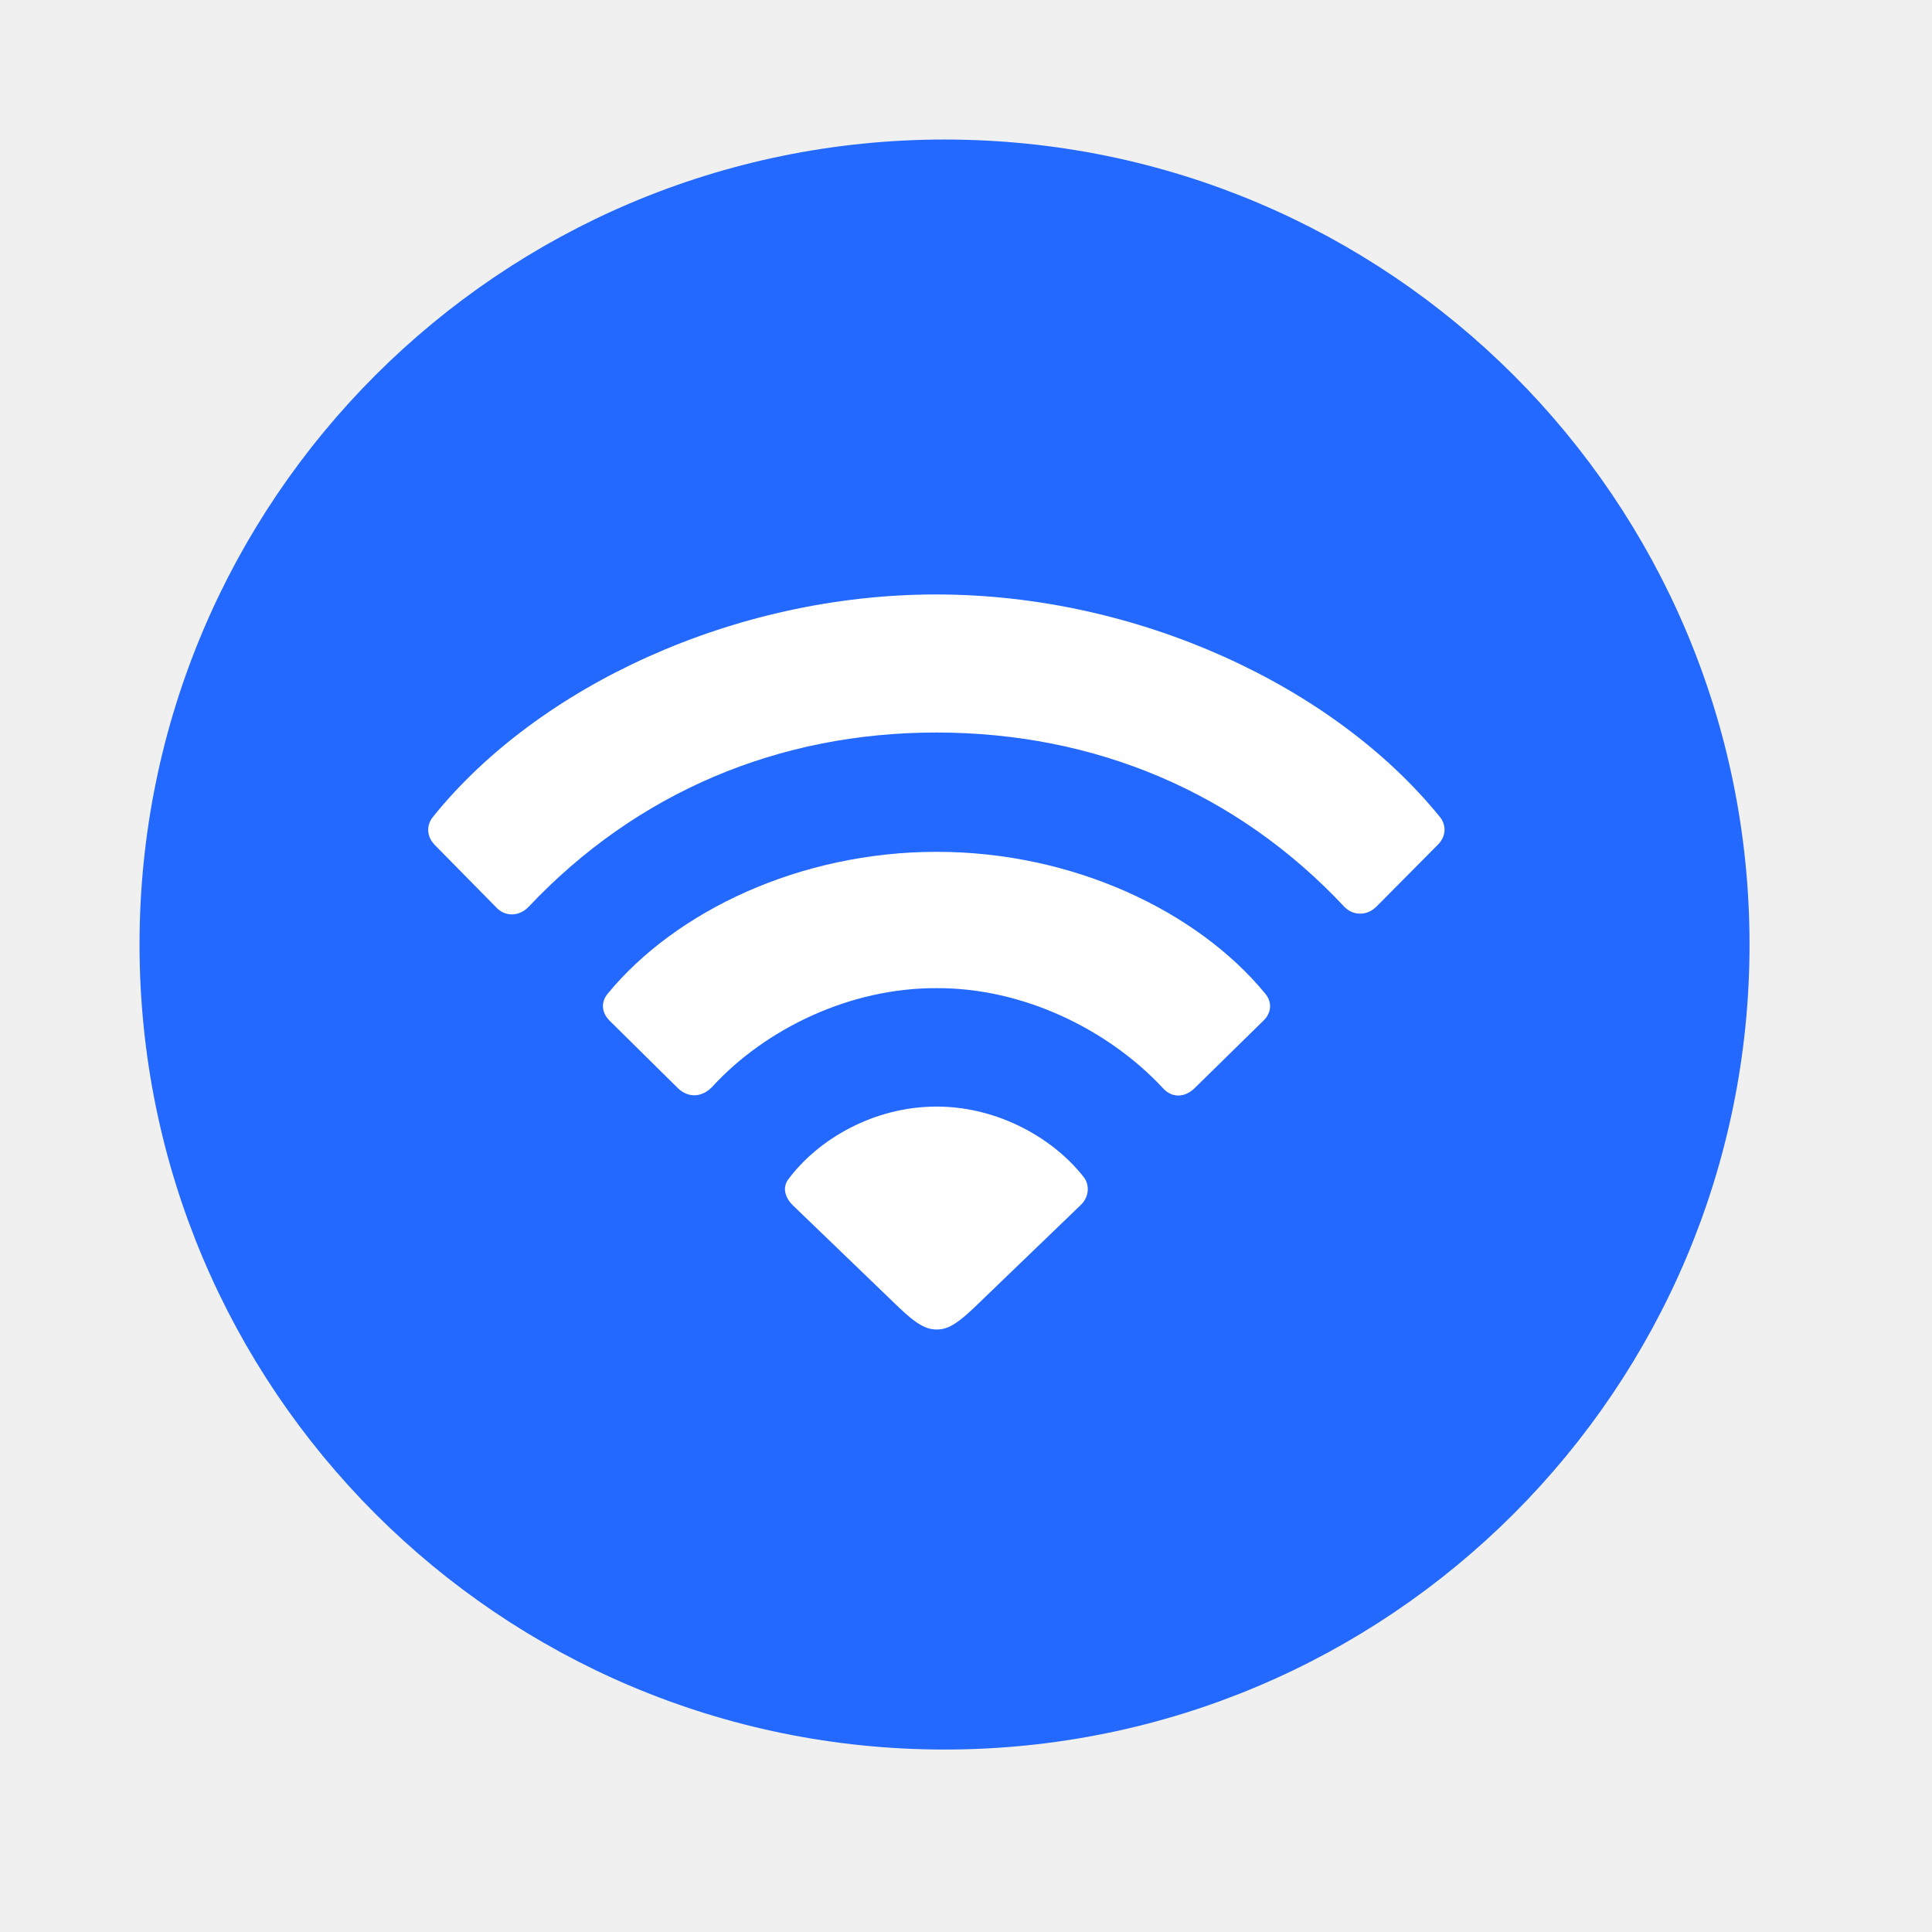
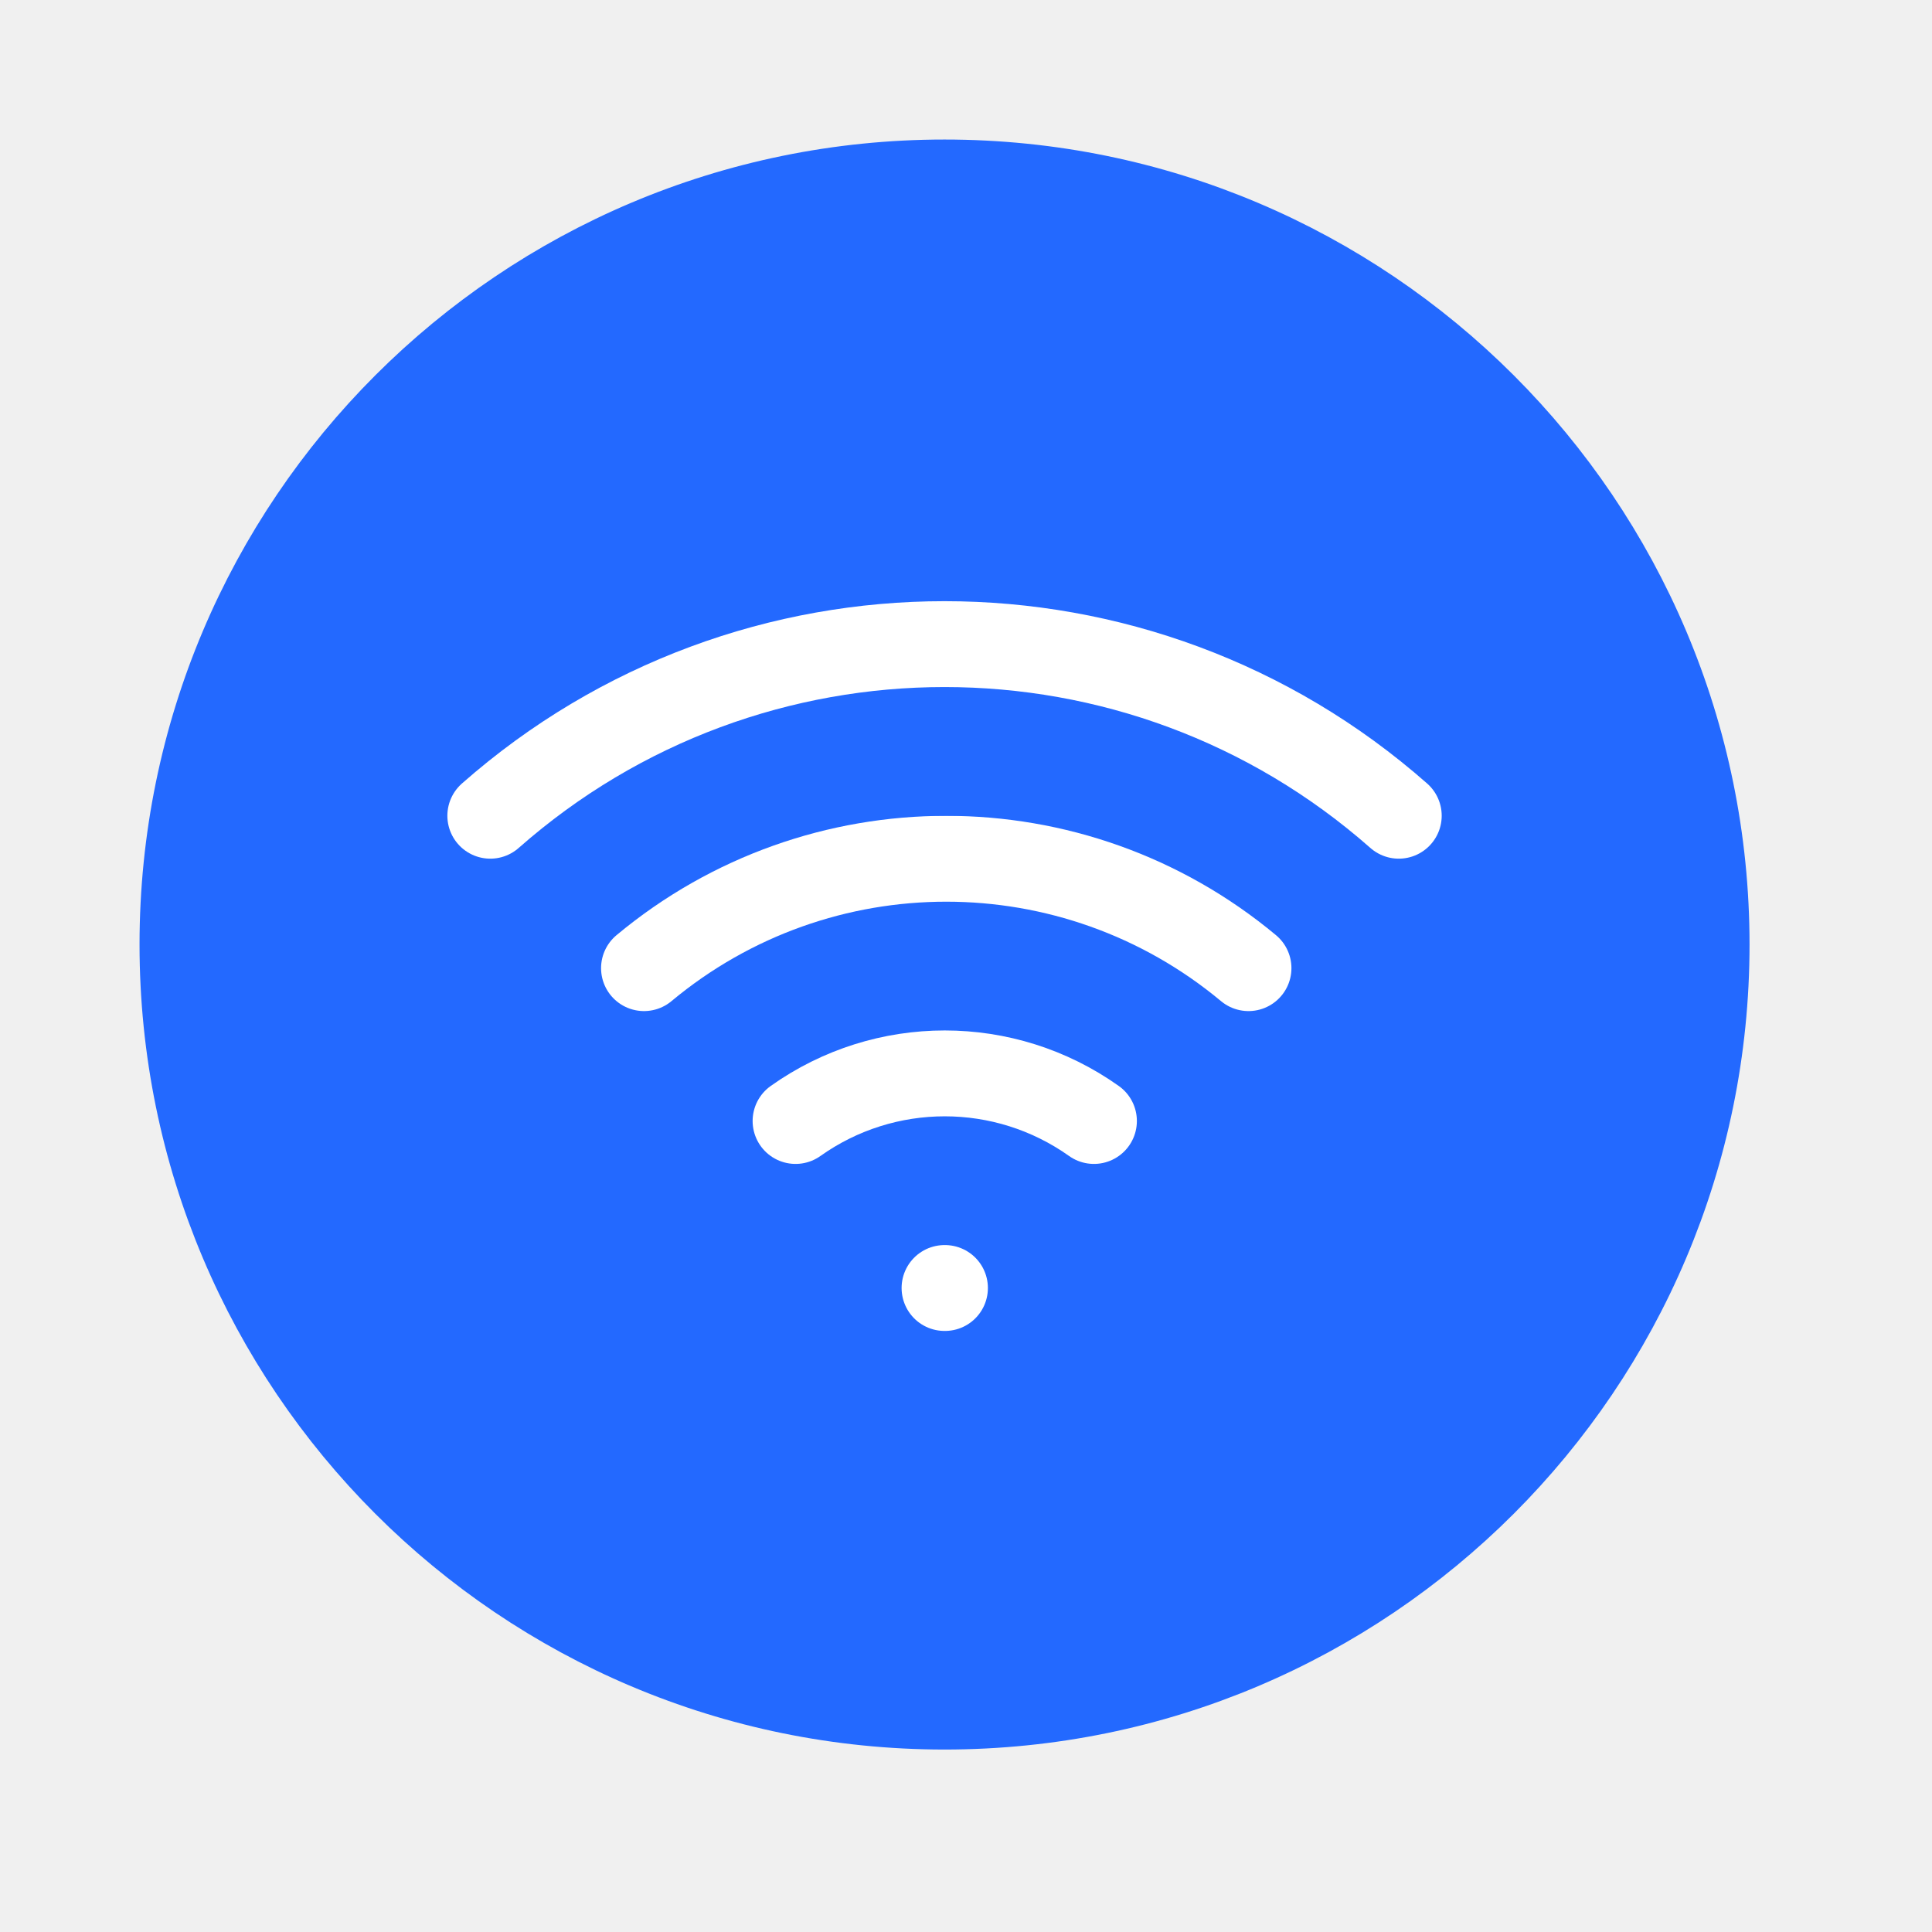
- <svg xmlns="http://www.w3.org/2000/svg" viewBox="-10 -10 45 45" width="28" height="28" stroke="#fff" stroke-width="2" fill="#2369ff" stroke-linecap="round" stroke-linejoin="round" class="css-i6dzq1" version="1.1" id="svg3">
-   <defs id="defs3">
-     <linearGradient id="swatch18">
-       <stop style="stop-color:#000000;stop-opacity:1;" offset="0" id="stop18" />
-     </linearGradient>
-   </defs>
-   <circle cx="12" cy="12" r="18" stroke="#2369ff" stroke-width="1.5" fill="#2369ff" id="circle1" />
-   <g class="ColorScheme-Text" fill="currentColor" id="g3" style="color:#f2f2f2;fill:#ffffff;fill-opacity:1;fill-rule:nonzero;stroke:none;stroke-opacity:1" transform="matrix(1.607143,0,0,1.607143,-5.867419,-5.795328)">
-     <path d="m 4.617,10.531 c 0.133,0.145 0.341,0.139 0.48,-0.013 1.559,-1.647 3.61,-2.518 5.9,-2.518 2.31,0 4.367,0.871 5.919,2.53 0.133,0.132 0.334,0.126 0.467,-0.013 l 0.883,-0.89 c 0.126,-0.126 0.126,-0.29 0.025,-0.41 -1.521,-1.874 -4.354,-3.218 -7.295,-3.218 -2.934,0 -5.774,1.338 -7.288,3.218 -0.101,0.12 -0.101,0.284 0.019,0.41 z" id="path1" style="fill:#ffffff;fill-opacity:1;fill-rule:nonzero;stroke:none;stroke-opacity:1" />
-     <path d="m 7.255,13.156 c 0.151,0.145 0.353,0.133 0.499,-0.025 0.77,-0.839 2,-1.433 3.25,-1.426 1.256,-0.006 2.486,0.6 3.275,1.445 0.132,0.151 0.322,0.145 0.467,0 l 0.991,-0.972 c 0.12,-0.114 0.133,-0.271 0.025,-0.398 -0.984,-1.193 -2.783,-2.051 -4.758,-2.051 -1.981,0 -3.78,0.858 -4.764,2.051 -0.107,0.126 -0.095,0.278 0.025,0.398 z" id="path2" style="fill:#ffffff;fill-opacity:1;fill-rule:nonzero;stroke:none;stroke-opacity:1" />
-     <path d="m 11.003,16.652 c 0.151,0 0.284,-0.069 0.543,-0.316 l 1.546,-1.489 c 0.114,-0.107 0.139,-0.284 0.038,-0.41 -0.442,-0.562 -1.243,-1.016 -2.127,-1.016 -0.909,0 -1.723,0.473 -2.158,1.066 -0.076,0.114 -0.038,0.252 0.069,0.36 l 1.546,1.489 c 0.252,0.24 0.391,0.316 0.543,0.316 z" id="path3" style="display:inline;fill:#ffffff;fill-opacity:1;fill-rule:nonzero;stroke:none;stroke-opacity:1" />
-   </g>
+ <svg viewBox="-10 -10 45 45" width="28" height="28" stroke="#fff" stroke-width="2" fill="#2369ff" stroke-linecap="round" stroke-linejoin="round" class="css-i6dzq1">
+   <circle cx="12" cy="12" r="18" stroke="#2369ff" stroke-width="1.5" fill="#2369ff" />
+   <path d="M5 12.55a11 11 0 0 1 14.08 0" />
+   <path d="M1.42 9a16 16 0 0 1 21.16 0" />
+   <path d="M8.53 16.11a6 6 0 0 1 6.95 0" />
+   <line x1="12" y1="20" x2="12.01" y2="20" />
</svg>
